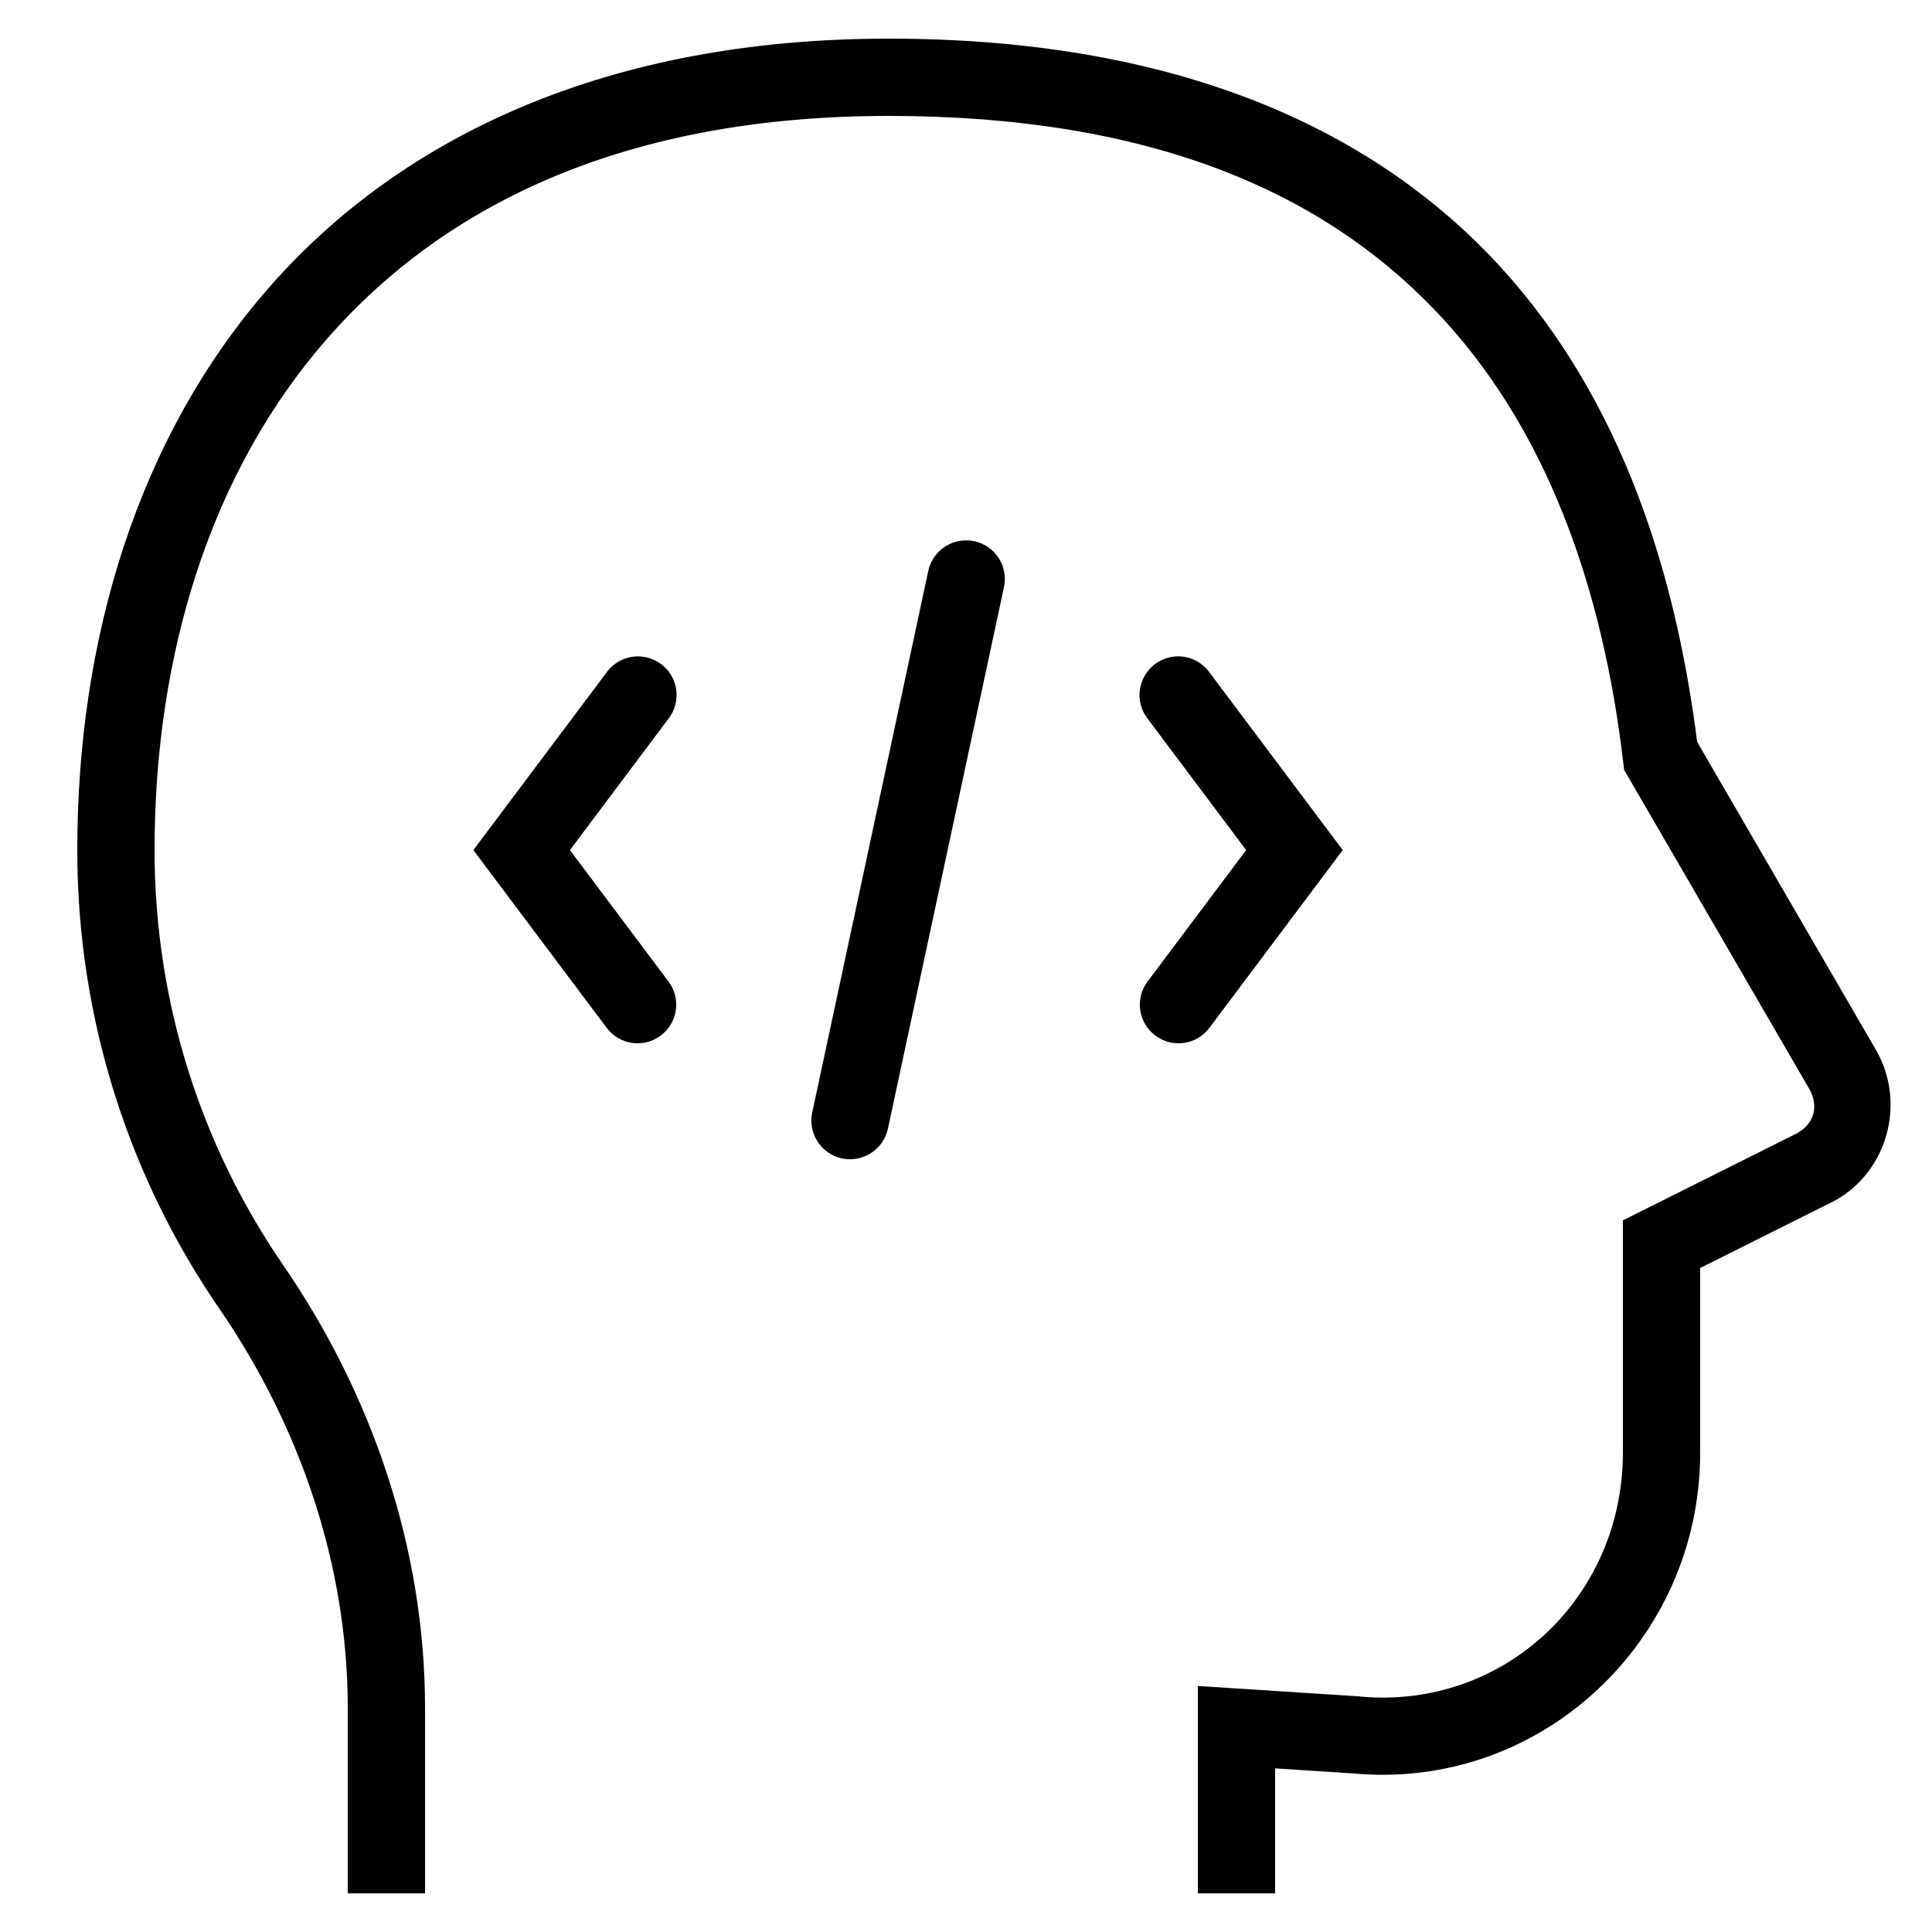
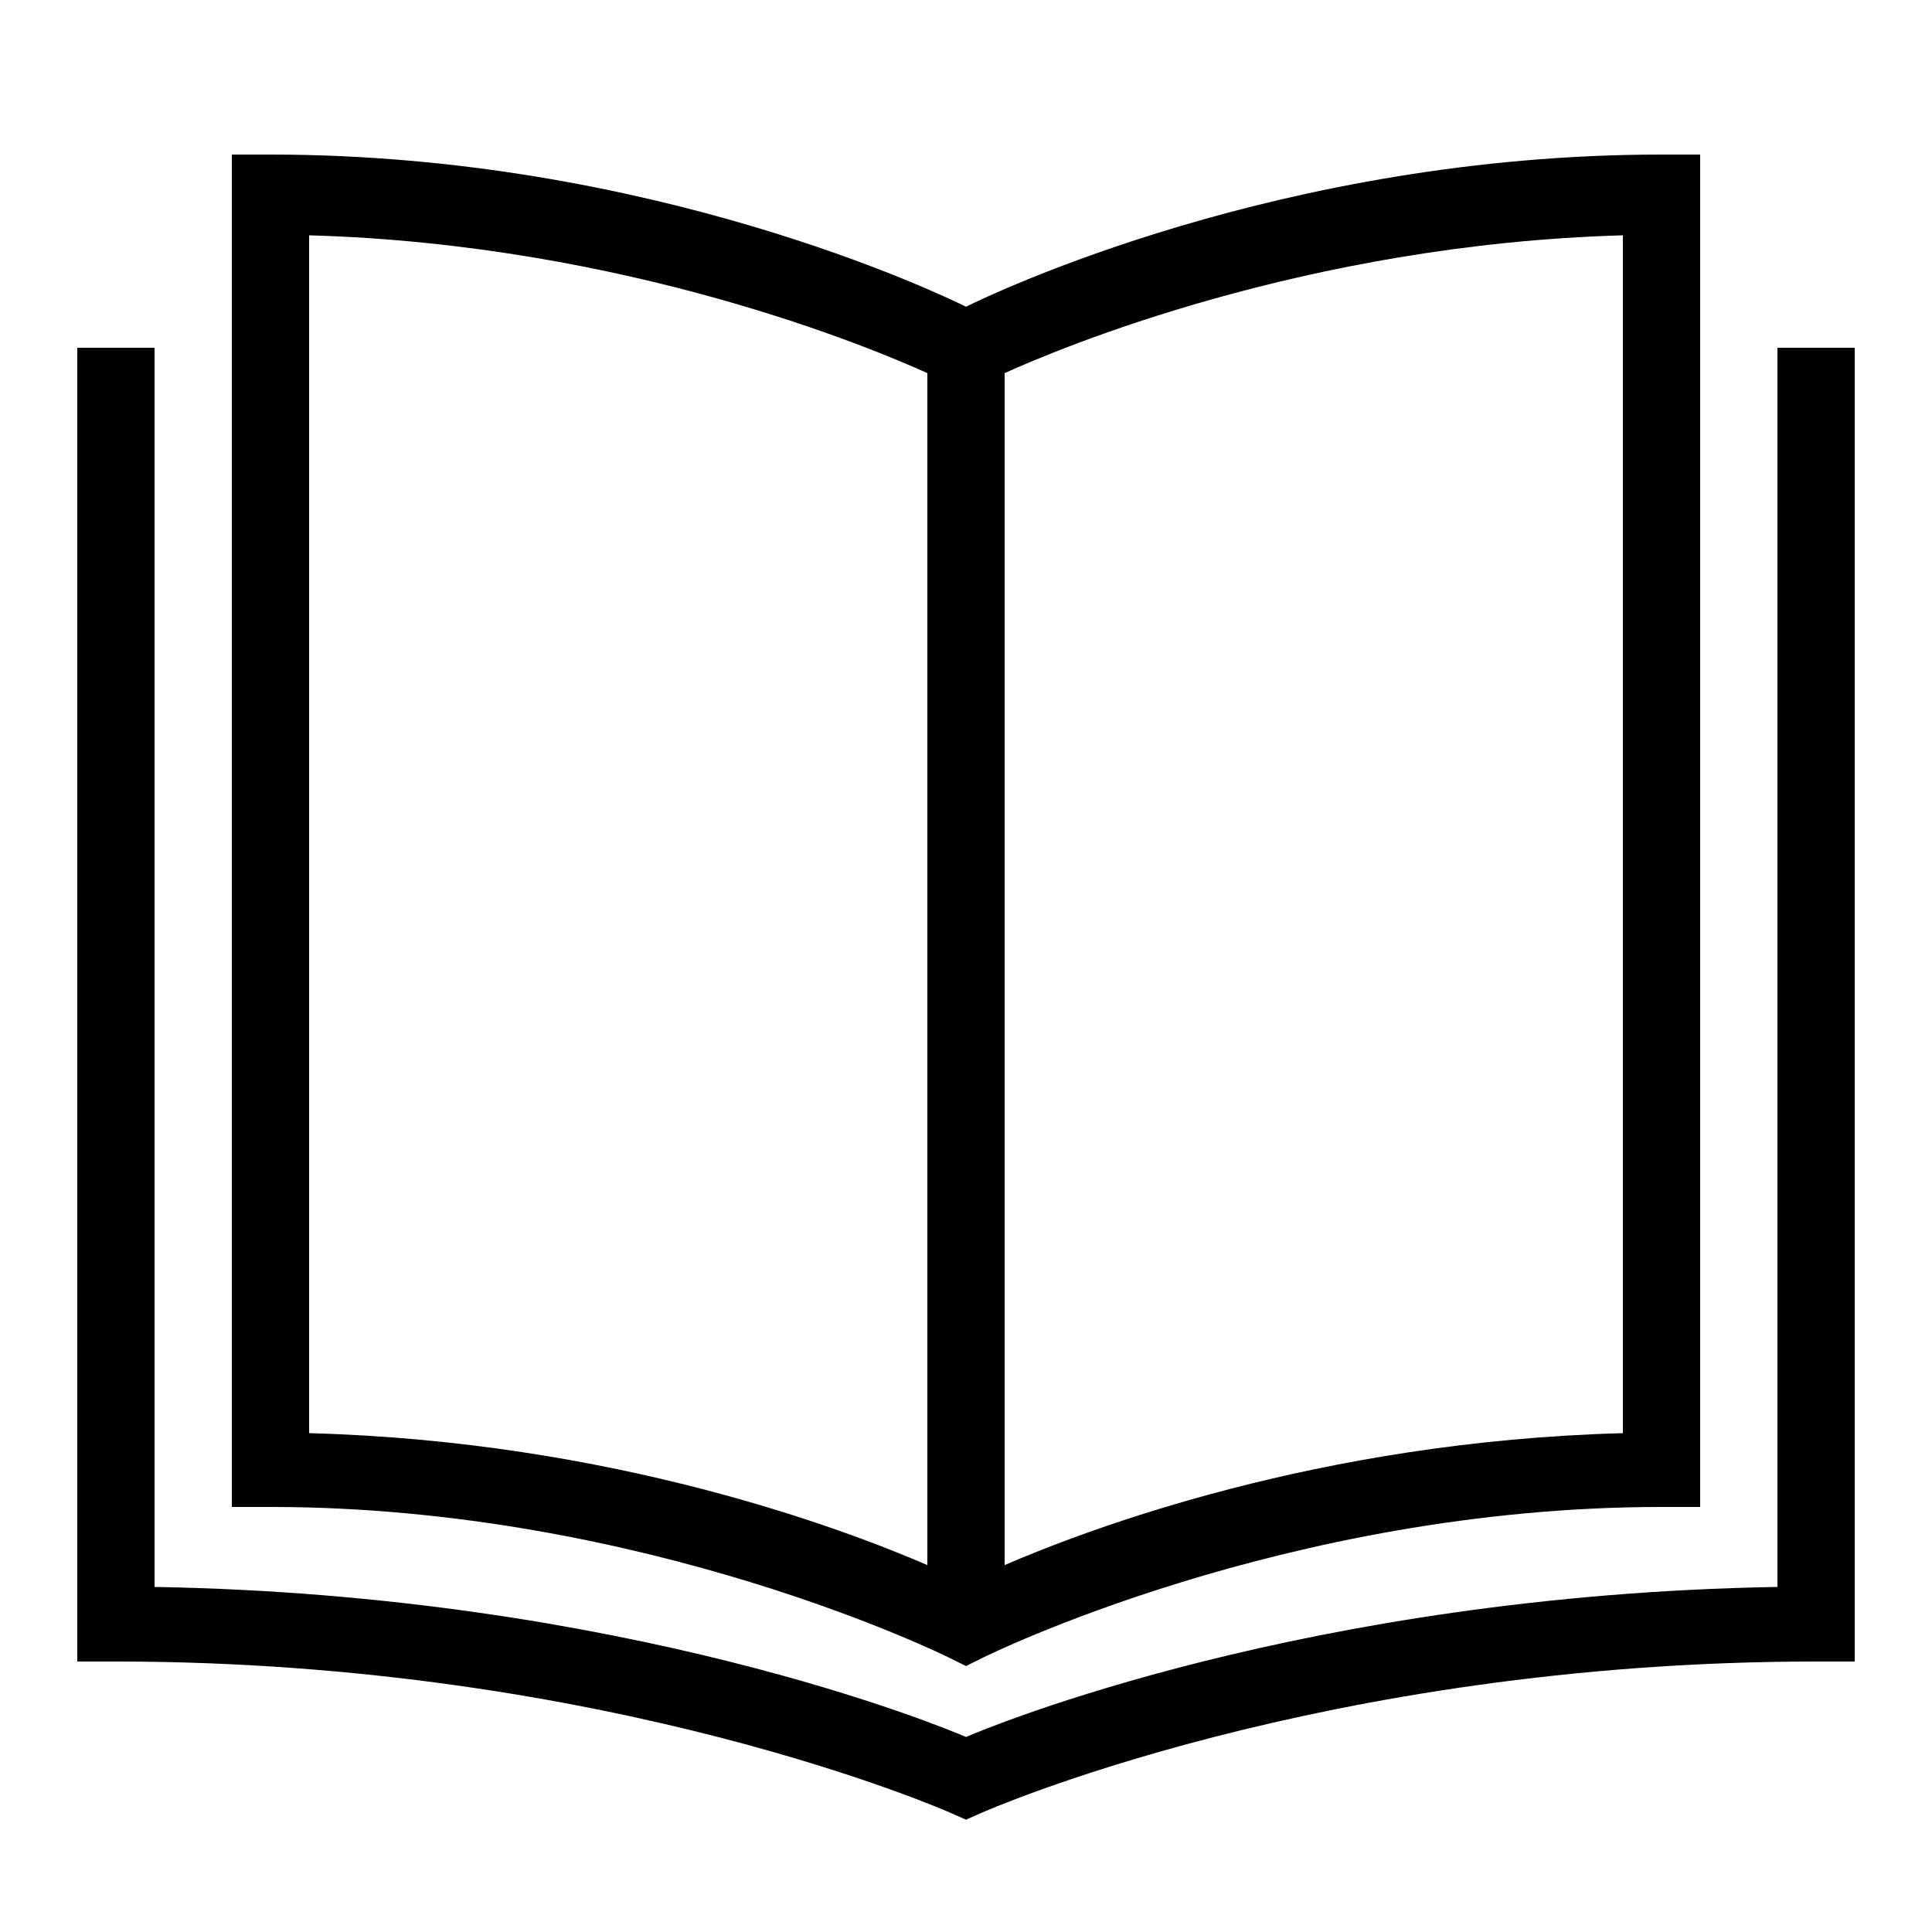
<svg xmlns="http://www.w3.org/2000/svg" width="100" height="100" x="0px" y="0px" viewBox="0 0 50 50">
-   <path d="M 23 1 C 15.773 1 10.445 3.492 7 7.398 C 3.555 11.309 2 16.559 2 22 C 2 26.406 3.363 30.508 5.676 33.867 C 7.77 36.914 9 40.52 9 44.199 L 9 49 L 11 49 L 11 44.199 C 11 40.078 9.629 36.086 7.324 32.734 C 5.234 29.695 4 25.992 4 22 C 4 16.941 5.445 12.191 8.5 8.727 C 11.555 5.258 16.227 3 23 3 C 29.801 3 34.207 4.98 37.117 8.008 C 40.027 11.031 41.473 15.203 42.008 19.719 L 42.031 19.922 L 46.828 28.188 C 47.074 28.633 46.949 29.078 46.516 29.324 L 42 31.582 L 42 37.598 C 42 41.34 38.922 44.25 35.191 43.906 L 35.176 43.902 L 31 43.633 L 31 49 L 33 49 L 33 45.766 L 35.008 45.895 C 39.879 46.352 44 42.457 44 37.598 L 44 32.816 L 47.484 31.074 C 48.848 30.316 49.324 28.566 48.574 27.215 L 48.57 27.207 L 43.922 19.199 C 43.328 14.516 41.805 9.996 38.559 6.617 C 35.242 3.172 30.199 1 23 1 Z M 25 13.984 C 24.523 13.988 24.113 14.324 24.02 14.793 L 21.02 28.793 C 20.906 29.332 21.25 29.863 21.789 29.98 C 22.332 30.094 22.863 29.75 22.98 29.207 L 25.98 15.207 C 26.047 14.91 25.977 14.598 25.785 14.359 C 25.594 14.121 25.305 13.984 25 13.984 Z M 16.535 16.988 C 16.207 16.98 15.895 17.133 15.699 17.402 L 12.25 22 L 15.699 26.598 C 16.031 27.043 16.656 27.133 17.098 26.801 C 17.543 26.469 17.633 25.844 17.301 25.402 L 14.75 22 L 17.301 18.598 C 17.531 18.301 17.574 17.898 17.414 17.559 C 17.254 17.219 16.914 17 16.535 16.988 Z M 30.434 16.988 C 30.062 17.012 29.734 17.234 29.582 17.574 C 29.426 17.91 29.473 18.305 29.699 18.598 L 32.25 22 L 29.699 25.402 C 29.367 25.844 29.457 26.469 29.902 26.801 C 30.344 27.133 30.969 27.043 31.301 26.598 L 34.75 22 L 31.301 17.402 C 31.102 17.125 30.773 16.969 30.434 16.988 Z" />
+   <path d="M 6 4 L 6 39 L 7 39 C 16.734 39 24.551 42.895 24.551 42.895 L 25 43.117 L 25.449 42.895 C 25.449 42.895 33.266 39 43 39 L 44 39 L 44 4 L 43 4 C 33.16 4 25.641 7.621 25 7.938 C 24.359 7.621 16.84 4 7 4 Z M 8 6.09 C 16.246 6.324 22.652 9.047 24 9.656 L 24 40.504 C 21.871 39.586 15.887 37.301 8 37.09 Z M 42 6.09 L 42 37.09 C 34.113 37.301 28.129 39.586 26 40.504 L 26 9.656 C 27.348 9.047 33.754 6.324 42 6.09 Z M 2 9 L 2 43 L 3 43 C 15.793 43 24.594 46.914 24.594 46.914 L 25 47.094 L 25.406 46.914 C 25.406 46.914 34.207 43 47 43 L 48 43 L 48 9 L 46 9 L 46 41.07 C 33.801 41.277 25.559 44.711 25 44.953 C 24.441 44.711 16.199 41.277 4 41.07 L 4 9 Z" />
</svg>
